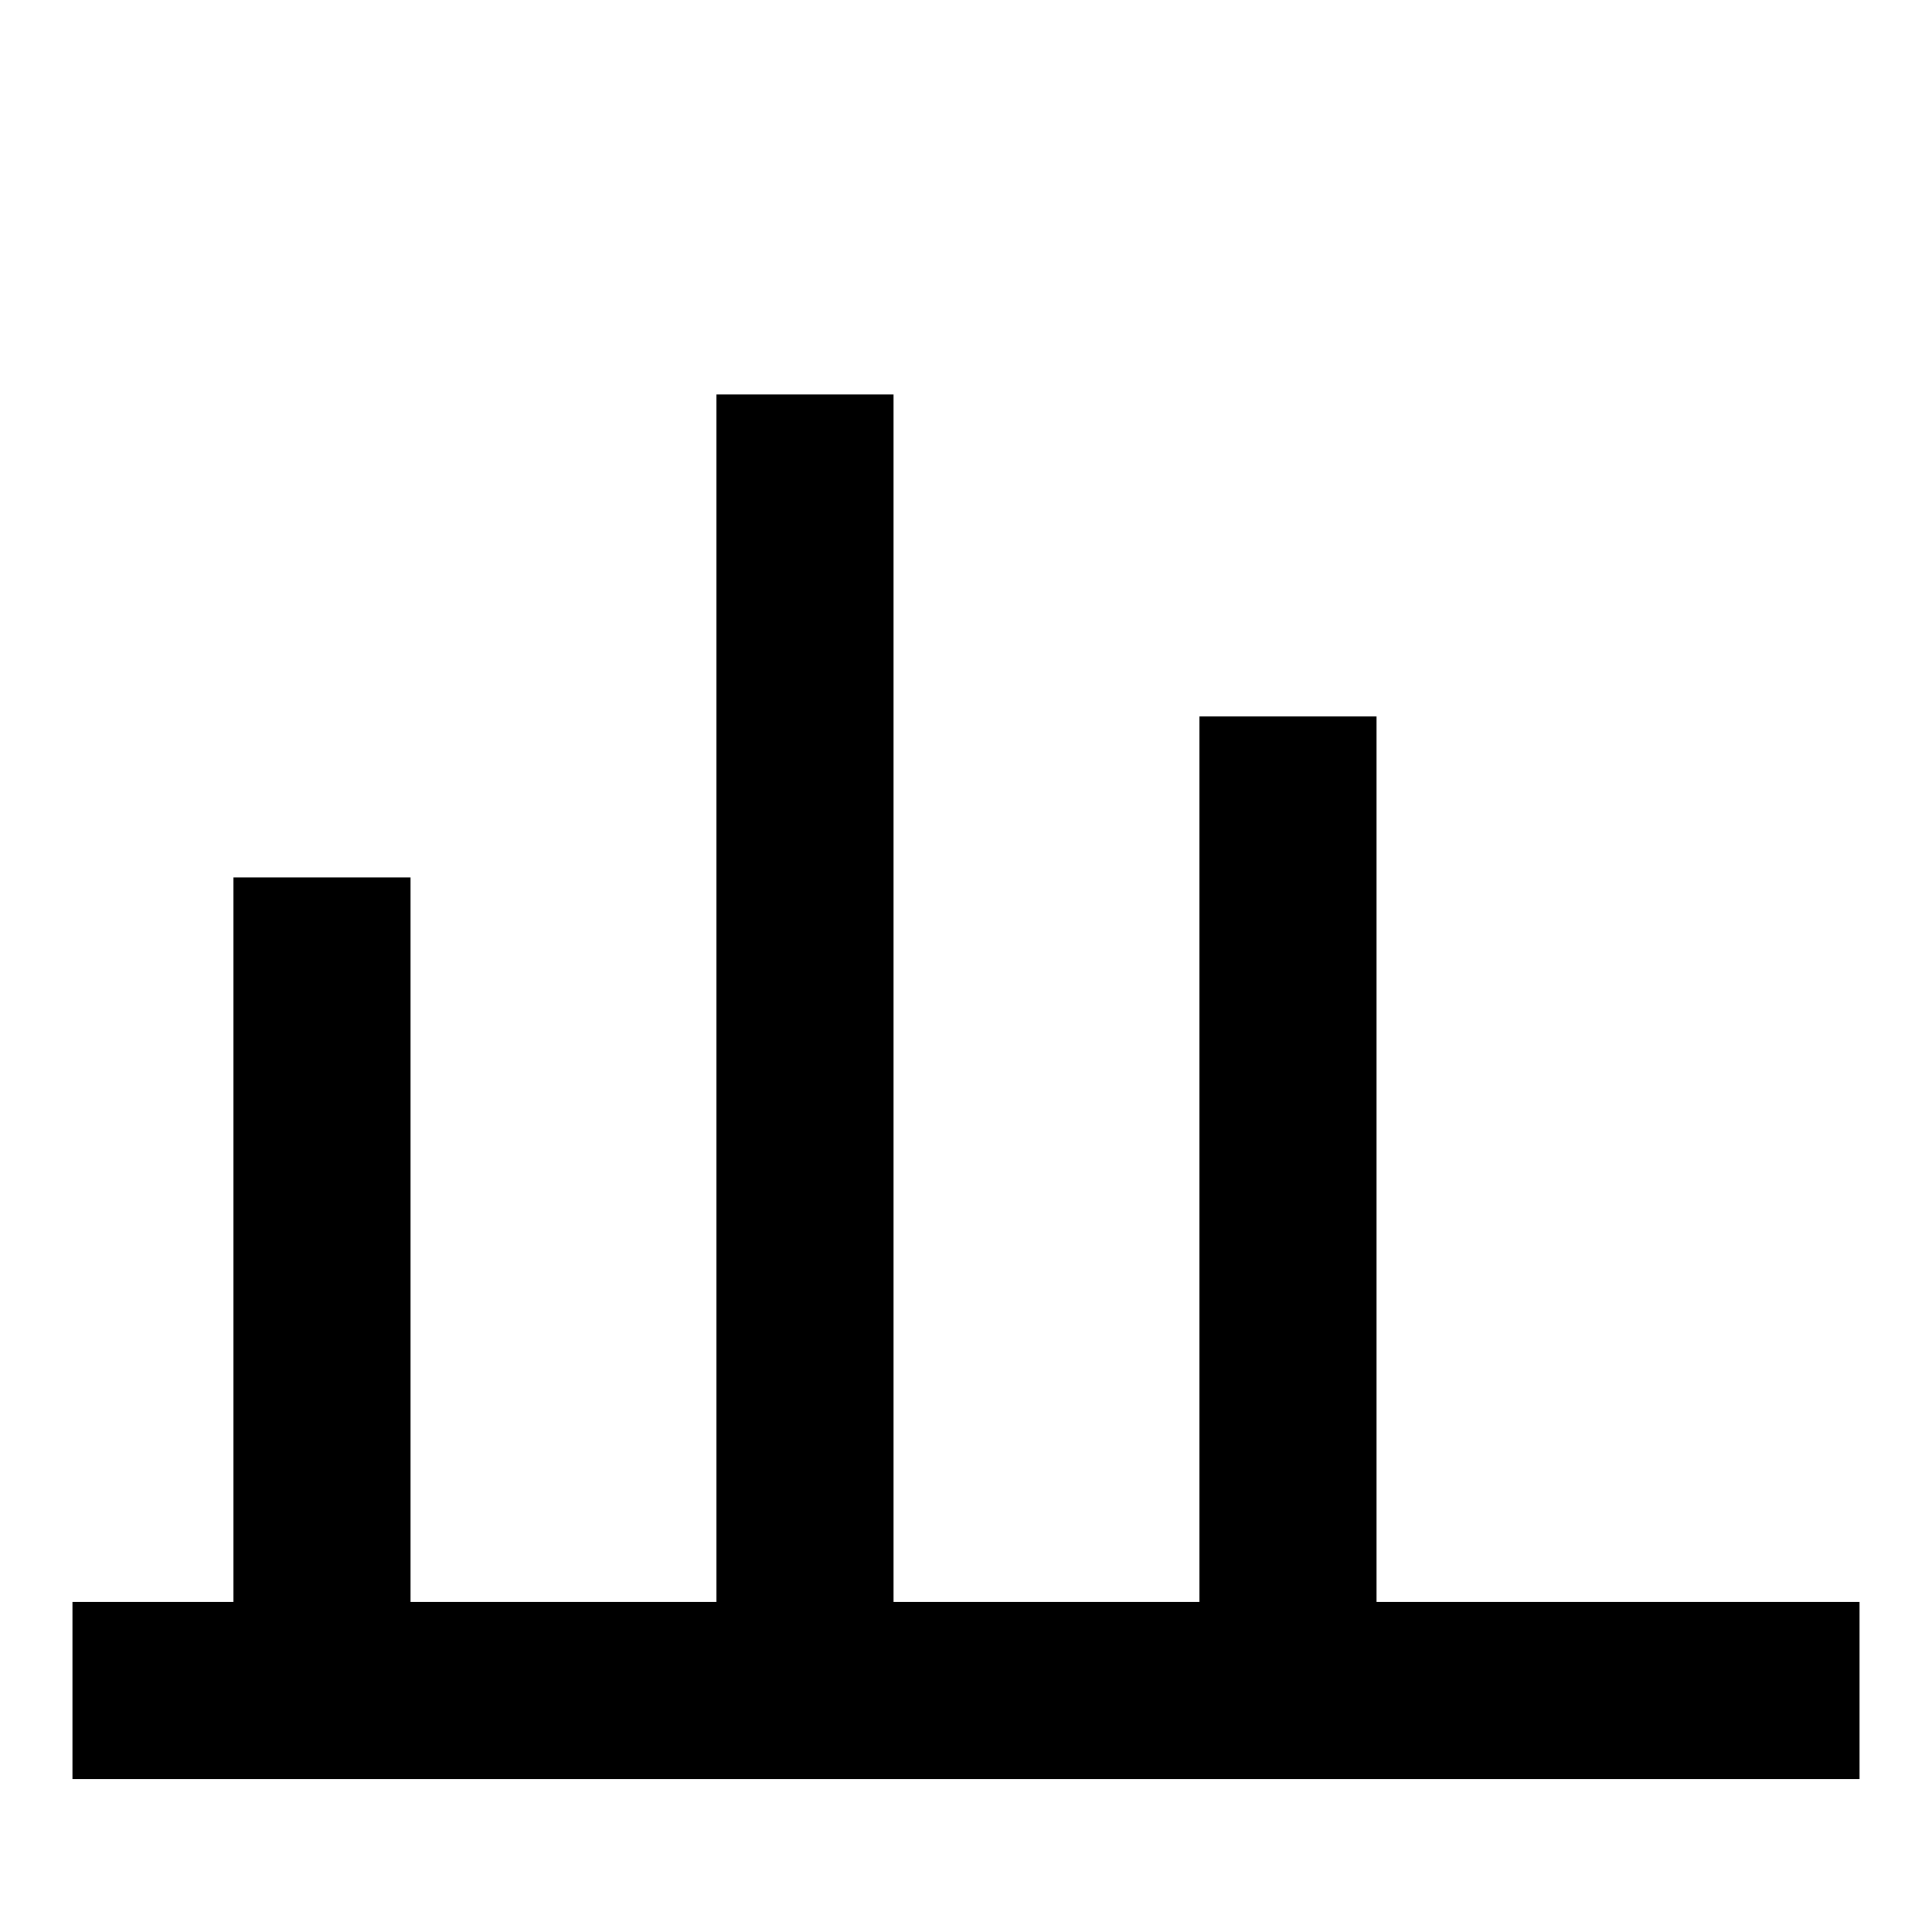
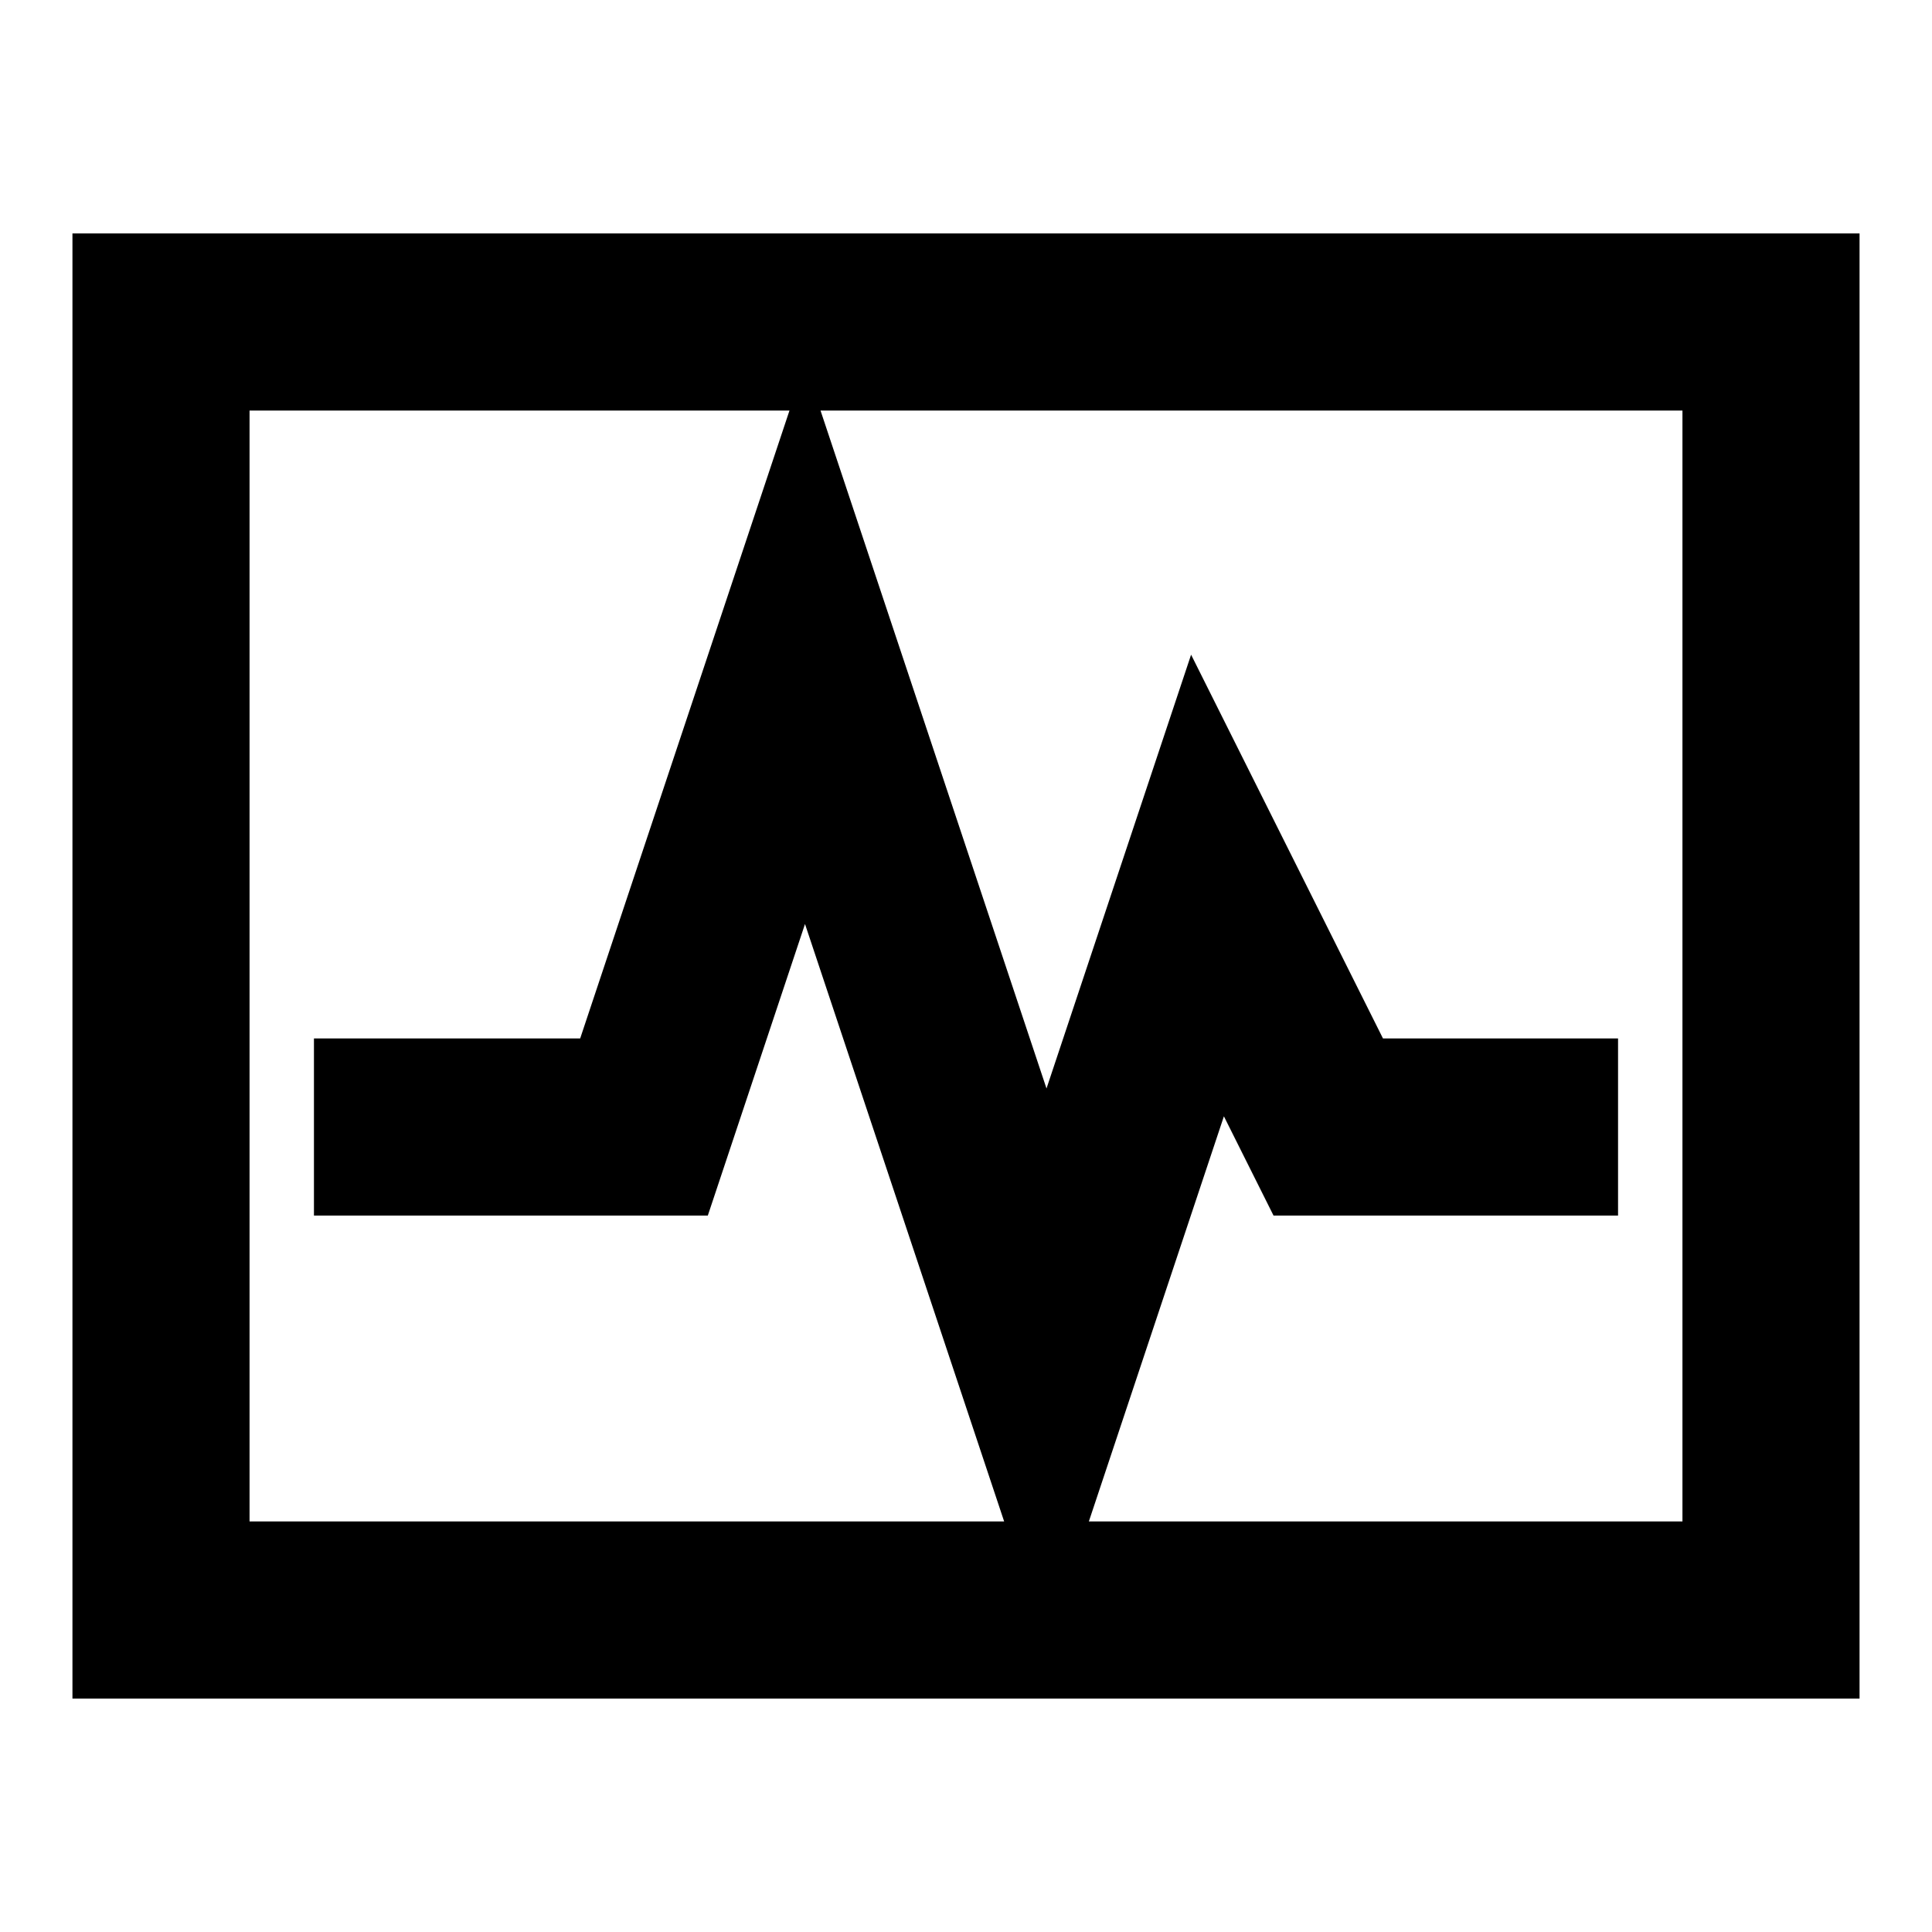
<svg xmlns="http://www.w3.org/2000/svg" width="24" height="24" viewBox="0 0 24 24">
-   <path d="M4 21 V12 M10 21 V6 M16 21 V10 M22 21 H2" fill="none" stroke="#000000" stroke-width="2.2" stroke-linecap="square" stroke-linejoin="miter" />
+   <path d="M2 4 H22 V20 H2 Z M5 14 H8 L10 8 L13 17 L15 11 L16.5 14 H19" fill="none" stroke="#000000" stroke-width="2.2" stroke-linecap="square" stroke-linejoin="miter" />
</svg>
